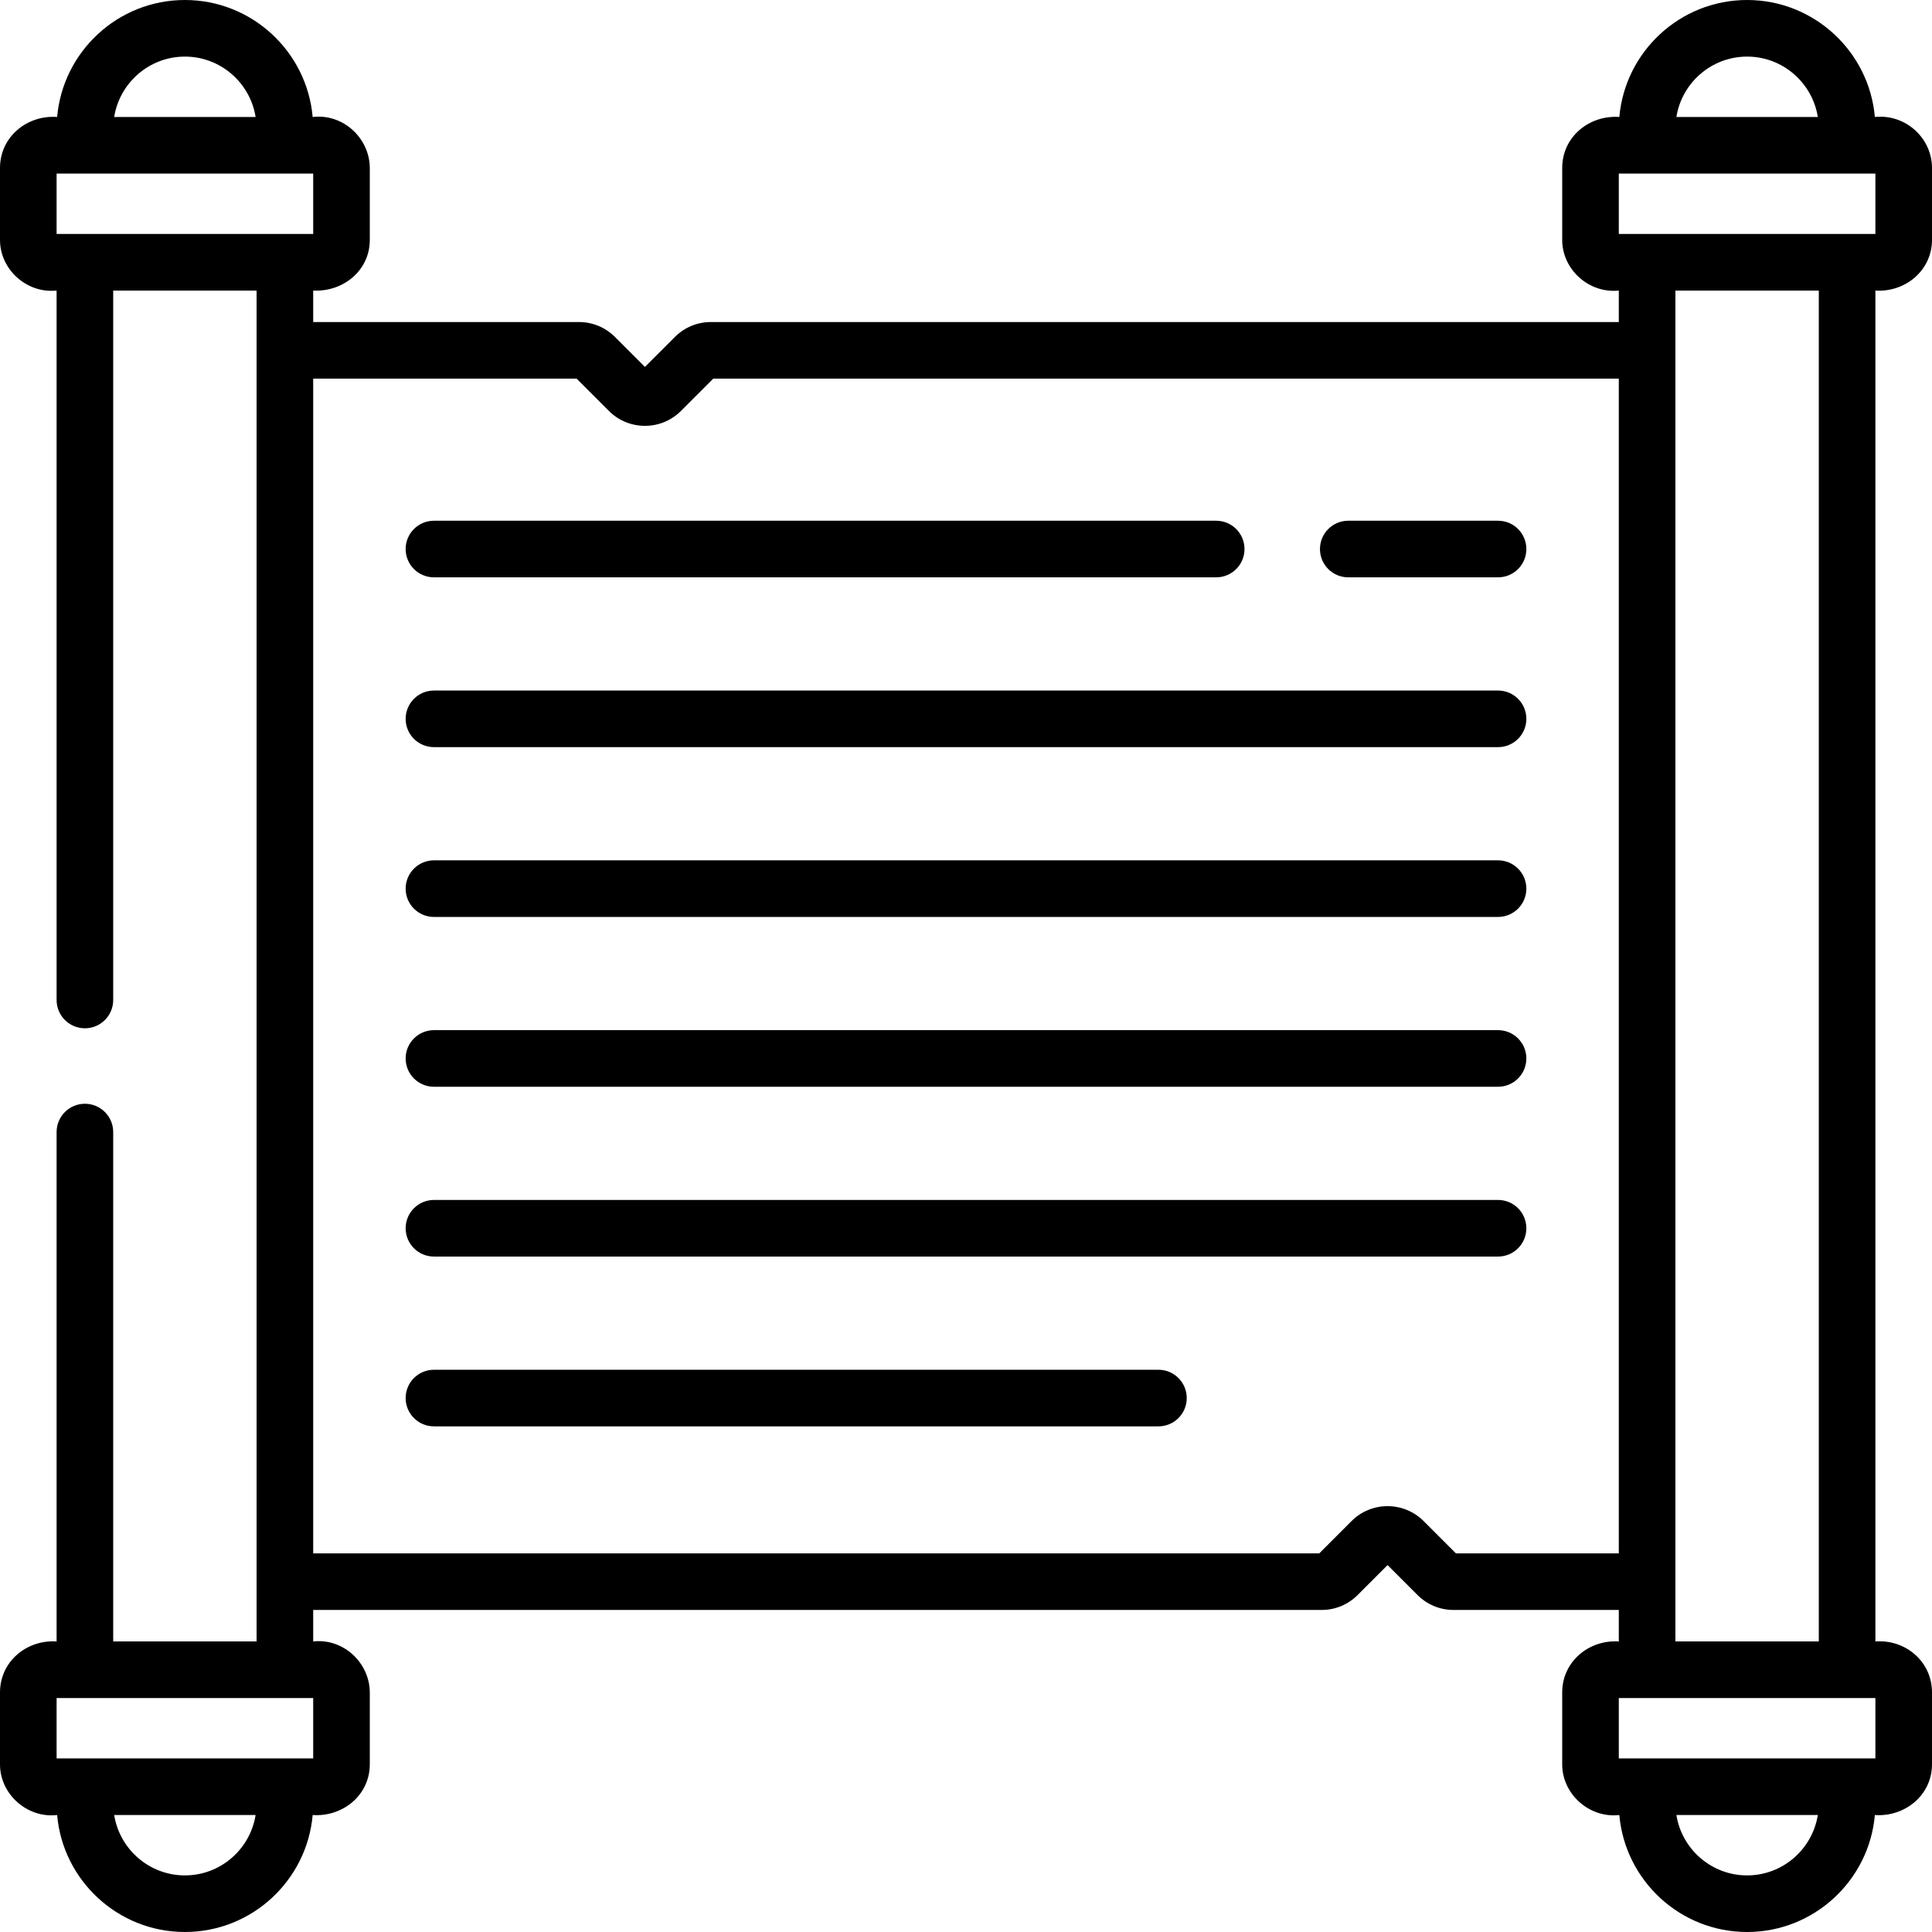
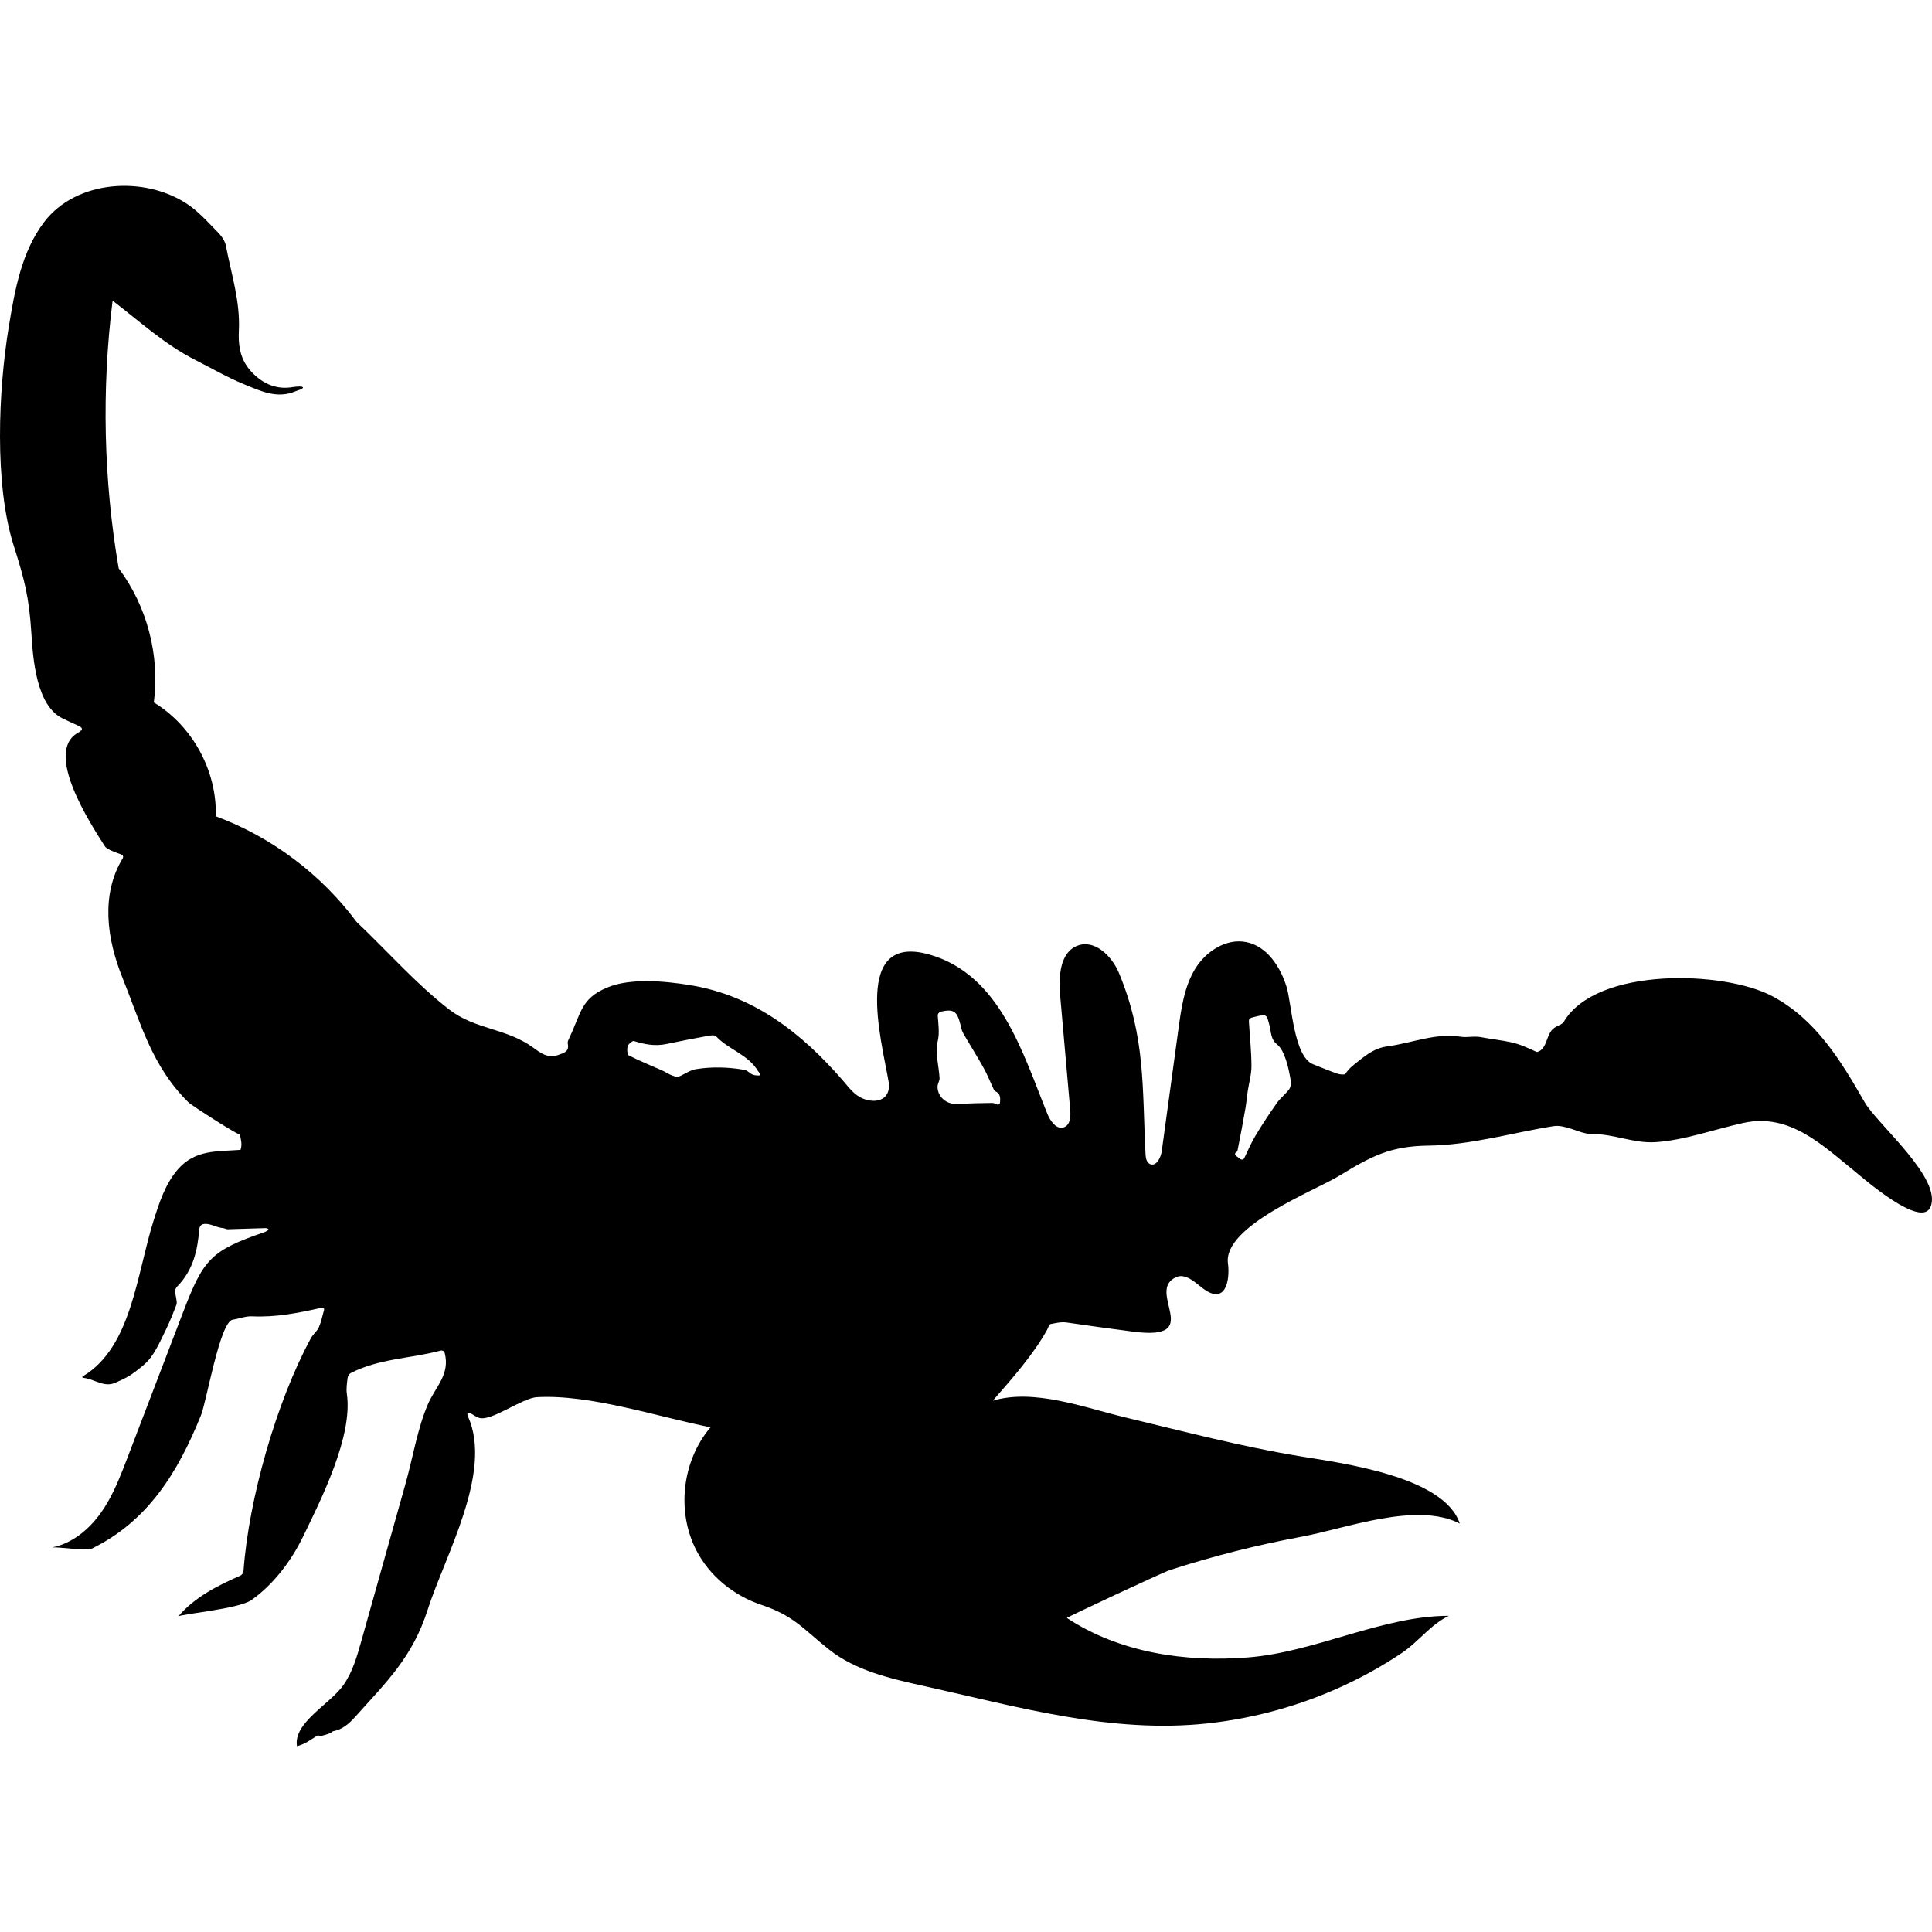
- <svg xmlns="http://www.w3.org/2000/svg" id="Capa_1" enable-background="new 0 0 512 512" height="512" viewBox="0 0 512 512" width="512">
+ <svg xmlns="http://www.w3.org/2000/svg" version="1.1" id="Capa_1" x="0px" y="0px" width="581.932px" height="581.932px" viewBox="0 0 581.932 581.932" style="enable-background:new 0 0 581.932 581.932;" xml:space="preserve">
  <g>
-     <path d="m115 153h207.305c4.142 0 7.5-3.358 7.5-7.5s-3.358-7.5-7.5-7.5h-207.305c-4.142 0-7.5 3.358-7.5 7.5s3.358 7.5 7.5 7.5zm282 75h-282c-4.142 0-7.5 3.358-7.5 7.5s3.358 7.5 7.5 7.5h282c4.142 0 7.5-3.358 7.5-7.5s-3.358-7.5-7.5-7.5zm0-45h-282c-4.142 0-7.5 3.358-7.5 7.5s3.358 7.5 7.5 7.5h282c4.142 0 7.5-3.358 7.5-7.5s-3.358-7.5-7.5-7.5zm0-45h-39.695c-4.142 0-7.5 3.358-7.5 7.5s3.358 7.5 7.5 7.5h39.695c4.142 0 7.5-3.358 7.5-7.5s-3.358-7.5-7.5-7.5zm115-74.5v-19c-.021-7.997-7.084-14.334-15.14-13.5-1.524-17.346-16.124-31-33.86-31s-32.335 13.653-33.86 31c-7.961-.563-15.135 5.256-15.14 13.5v19c-.052 7.858 7.04 14.336 15 13.5v8.345h-240.603c-3.606 0-6.996 1.404-9.546 3.954l-7.939 7.939-7.939-7.939c-2.55-2.55-5.94-3.954-9.546-3.954h-70.427v-8.345c7.845.423 15.045-5.25 15-13.5v-19c-.043-7.858-7.037-14.44-15.14-13.5-1.524-17.346-16.124-31-33.86-31s-32.335 13.654-33.86 31c-7.967-.575-15.136 5.265-15.14 13.5v19c-.049 7.858 7.04 14.336 15 13.5v188.008c0 4.143 3.358 7.5 7.5 7.5s7.5-3.357 7.5-7.5v-188.008h38v358h-38v-134.993c0-4.143-3.358-7.5-7.5-7.5s-7.5 3.357-7.5 7.5v134.993c-7.919-.511-14.997 5.317-15 13.5v19c-.056 7.88 7.135 14.417 15.14 13.5 1.525 17.347 16.124 31 33.86 31s32.335-13.653 33.86-31c7.925.556 15.177-5.248 15.14-13.5v-19c-.036-7.791-6.952-14.392-15-13.5v-8.345h267.238c3.607 0 6.998-1.405 9.546-3.954l7.939-7.939 7.937 7.937c2.549 2.552 5.94 3.957 9.548 3.957h43.792v8.344c-7.913-.5-14.996 5.309-15 13.5v19c-.059 7.88 7.135 14.417 15.14 13.5 1.525 17.347 16.124 31 33.86 31s32.335-13.653 33.86-31c7.92.556 15.178-5.248 15.14-13.5v-19c-.01-8.195-7.046-14.093-15-13.5v-358c7.883.532 15.035-5.33 15-13.5zm-49-48.5c9.453 0 17.294 6.947 18.739 16h-37.479c1.447-9.052 9.287-16 18.74-16zm-414 0c9.453 0 17.294 6.947 18.739 16h-37.478c1.446-9.052 9.286-16 18.739-16zm0 482c-9.453 0-17.294-6.947-18.74-16h37.48c-1.446 9.053-9.286 16-18.74 16zm34-31h-68v-16h68zm-68-404v-16h68v16zm370.83 349.656-8.562-8.562c-5.264-5.262-13.828-5.263-19.091 0l-8.561 8.562h-266.616v-311.311h69.805l8.561 8.561c5.264 5.264 13.828 5.264 19.092 0l8.561-8.561h239.981v311.311zm77.17 85.344c-9.453 0-17.294-6.947-18.739-16h37.479c-1.446 9.053-9.286 16-18.74 16zm34-31h-68v-16h68zm-53-31v-358h38v358zm-15-373v-16h68v16zm-32 256h-282c-4.142 0-7.5 3.357-7.5 7.5s3.358 7.5 7.5 7.5h282c4.142 0 7.5-3.357 7.5-7.5s-3.358-7.5-7.5-7.5zm-90 45h-192c-4.142 0-7.5 3.357-7.5 7.5s3.358 7.5 7.5 7.5h192c4.142 0 7.5-3.357 7.5-7.5s-3.358-7.5-7.5-7.5zm90-90h-282c-4.142 0-7.5 3.357-7.5 7.5s3.358 7.5 7.5 7.5h282c4.142 0 7.5-3.357 7.5-7.5s-3.358-7.5-7.5-7.5z" />
+     <g>
+       <path d="M4.088,164.201c3.325,10.494,4.672,15.643,5.365,26.582c0.478,7.523,1.428,21.754,9.392,25.598    c1.595,0.767,3.02,1.465,4.472,2.089c1.534,0.661,1.967,1.232,0.196,2.22c-10.437,5.818,3.839,27.581,8.054,34.182    c0.445,0.693,1.444,1.102,2.269,1.469c0.897,0.4,1.828,0.722,2.68,1.02c0.522,0.18,0.714,0.718,0.429,1.191    c-6.63,10.926-4.774,24.252-0.09,35.875c5.594,13.868,8.829,26.68,19.894,37.594c1.004,0.987,15.651,10.379,15.508,9.649    c0.334,1.726,0.738,2.978,0.196,4.675c-7.046,0.535-13.619-0.126-18.83,5.822c-3.827,4.37-5.663,10.09-7.405,15.635    c-5.076,16.165-6.622,37.883-21.106,46.655c-0.008,0.004-0.017,0.008-0.021,0.012c-0.473,0.286-0.404,0.494,0.143,0.56    c3.312,0.379,6.079,3.003,9.522,1.452c1.758-0.787,3.574-1.562,5.116-2.685c2.028-1.478,4.166-3.031,5.614-5.022    c1.865-2.57,3.174-5.565,4.569-8.445c1.155-2.383,2.138-4.852,3.084-7.324c0.216-0.562,0.033-1.313-0.069-1.962    c-0.094-0.62-0.212-1.241-0.314-1.751c-0.11-0.538,0.13-1.281,0.518-1.677c5.015-5.104,6.238-11.077,6.752-17.462    c0.045-0.551,0.457-1.249,0.987-1.392c2.073-0.567,4.072,1.036,6.193,1.15c0.457,0.024,0.902,0.367,1.347,0.355    c3.798-0.095,7.601-0.241,11.399-0.352c0.18-0.004,0.359,0.054,0.645,0.147c0.351,0.114,0.302,0.388-0.106,0.641    c-0.298,0.184-0.522,0.318-0.763,0.403c-16.32,5.603-18.458,8.119-24.68,24.407c-5.553,14.528-11.11,29.053-16.667,43.578    c-1.726,4.517-3.476,9.074-5.875,13.252c-0.649,1.13-1.342,2.228-2.097,3.292c-3.549,5.011-8.621,9.221-14.635,10.449    c2.183-0.155,10.269,1.154,11.836,0.392c16.801-8.201,25.888-22.763,32.914-40.151c1.705-4.223,5.732-28.241,9.555-28.821    c1.971-0.298,3.941-1.109,5.879-1.016c7.034,0.339,13.855-0.979,20.918-2.591c0.539-0.122,0.849,0.208,0.71,0.738    c-0.518,1.946-0.877,3.595-1.53,5.121c-0.514,1.203-1.742,2.084-2.379,3.26c-10.408,19.127-18.776,48.535-20.331,70.192    c-0.041,0.551-0.473,1.179-0.979,1.399c-6.806,2.954-13.823,6.536-18.678,12.28c0.596-0.701,18.197-2.235,22.04-4.937    c6.593-4.631,12.007-11.815,15.504-19.013c5.512-11.351,15.112-30.339,13.24-43.122c-0.233-1.583,0.053-3.235,0.229-4.79    c0.061-0.546,0.485-1.211,0.975-1.464c8.502-4.362,18.001-4.342,27.026-6.74c0.534-0.144,1.102,0.159,1.24,0.693    c1.697,6.544-2.803,10.155-5.112,15.586c-3.113,7.319-4.488,15.985-6.642,23.655c-4.451,15.839-8.911,31.673-13.35,47.516    c-1.297,4.627-2.644,9.352-5.402,13.289c-4.023,5.744-15.141,11.31-13.99,18.393c2.367-0.56,3.99-1.856,6.091-3.146    c0.314-0.192,0.91,0.143,1.334,0.045c0.91-0.208,1.803-0.515,2.685-0.833c0.277-0.098,0.469-0.489,0.738-0.542    c2.832-0.53,4.811-2.257,6.679-4.337c9.576-10.674,17.267-18.01,21.816-32.195c5.304-16.553,19.71-41.506,12.179-58.279    c-0.229-0.506-0.249-0.995-0.062-1.094c0.188-0.098,0.727,0.05,1.191,0.339c0.669,0.416,1.342,0.833,2.064,1.114    c3.574,1.403,13.003-5.933,17.577-6.186c16.096-0.901,36.394,5.929,52.277,9.074c-8.536,10.012-10.318,25.263-4.321,36.977    c4.015,7.842,11.318,13.722,19.625,16.504c9.902,3.312,12.604,7.267,20.408,13.468c8.054,6.397,18.707,8.797,28.523,10.968    c28.229,6.246,56.427,14.459,85.64,11.256c14.08-1.542,27.911-5.385,40.767-11.33c6.116-2.827,12.02-6.128,17.613-9.886    c5.072-3.406,8.54-8.494,14.142-11.179c-20.037,0.016-40.004,10.873-60.376,12.529c-18.951,1.542-38.846-1.411-54.709-11.893    c-0.139-0.09,28.716-13.656,31.078-14.419c12.962-4.194,26.197-7.544,39.592-10.029c13.558-2.513,34.631-10.652,47.691-3.978    c-4.651-14.182-35.354-18.177-47.969-20.241c-17.821-2.917-35.309-7.548-52.856-11.742c-12.24-2.925-27.353-8.727-39.816-5.022    c5.871-6.744,12.33-14.015,16.39-21.444c0.31-0.567,0.546-1.521,0.963-1.611c1.587-0.343,3.28-0.727,4.847-0.498    c6.875,1.021,13.113,1.84,20.077,2.758c21.976,2.889,3.497-12.231,12.95-16.418c2.688-1.187,5.419,1.311,7.716,3.138    c7.119,5.667,8.56-2.072,7.874-7.303c0-0.004,0-0.013-0.004-0.017c-1.461-11.199,26.238-21.901,33.428-26.283    c9.856-6.006,15.459-8.996,26.928-9.147c12.921-0.167,25.189-3.88,37.769-5.875c1.685-0.266,3.595,0.281,5.287,0.815    c2.154,0.682,4.138,1.612,6.553,1.592c6.32-0.049,12.203,2.799,18.638,2.432c8.707-0.498,18.16-3.954,26.699-5.811    c13.921-3.027,23.742,6.704,33.436,14.529c2.493,2.016,20.005,17.434,22.869,10.837c3.712-8.552-16.039-25.011-19.784-31.535    c-7.201-12.558-14.725-25.047-27.956-32.052c-14.35-7.598-52.815-8.919-62.71,7.776c-0.42,0.71-1.497,1.057-2.317,1.485    c-2.84,1.48-2.366,5.067-4.496,6.973c-0.371,0.334-1.094,0.729-1.42,0.583c-2.497-1.143-4.9-2.301-7.683-2.896    c-2.995-0.641-6.006-0.951-8.956-1.518c-2.174-0.417-4.157,0.175-6.128-0.135c-7.715-1.221-14.786,1.95-22.175,2.9    c-3.37,0.437-5.871,2.212-8.486,4.292c-1.542,1.229-3.007,2.253-4.076,3.95c-0.236,0.379-1.685,0.253-2.447-0.013    c-2.298-0.8-4.546-1.738-7.336-2.848c-5.871-2.342-6.438-18.295-7.969-23.28c-1.86-6.06-5.867-12.212-12.076-13.493    c-6.084-1.252-12.269,2.774-15.492,8.087c-3.223,5.308-4.129,11.656-4.97,17.81c-1.688,12.346-3.374,24.691-5.062,37.038    c-0.282,2.052-1.718,4.798-3.583,3.892c-1.057-0.514-1.252-1.909-1.31-3.08c-1.008-20.53-0.032-35.165-7.968-54.391    c-2.109-5.107-7.25-10.212-12.44-8.319c-5.356,1.955-5.81,9.246-5.312,14.925c1.012,11.514,2.027,23.027,3.039,34.542    c0.176,1.979,0.041,4.491-1.803,5.234c-2.265,0.91-4.198-1.832-5.112-4.093c-7.397-18.278-14.228-41.877-35.521-47.911    c-23.301-6.602-14.463,25.479-12.269,38.278c0.739,4.309-2.146,6.553-6.417,5.533c-3.566-0.849-5.312-3.538-7.446-5.985    c-12.452-14.309-26.818-25.529-46.047-28.63c-7.319-1.179-17.895-2.22-24.937,0.779c-7.837,3.338-7.654,7.426-11.346,15.19    c-0.004,0.008-0.008,0.012-0.008,0.02c-0.237,0.498-0.547,1.11-0.445,1.588c0.506,2.378-0.877,2.758-2.762,3.443    c-3.248,1.179-5.435-0.579-7.621-2.171c-8.16-5.94-17.43-5.394-25.296-11.469c-9.963-7.699-18.78-17.756-27.936-26.414    C96.7,263.3,81.784,252.104,64.99,245.866c0.404-13.627-6.993-27.222-18.658-34.284c1.856-14.154-2.028-28.976-10.587-40.404    c-4.554-26.589-5.169-53.852-1.828-80.621c8.058,6.189,15.81,13.281,24.917,17.875c4.896,2.472,9.657,5.267,14.721,7.332    c4.875,1.987,9.898,4.467,15.459,2.089c0.433-0.184,0.877-0.331,1.326-0.469c0.526-0.167,0.934-0.461,0.918-0.657    c-0.021-0.196-0.481-0.327-1.032-0.306c-0.706,0.024-1.416,0.053-2.105,0.176c-5.202,0.938-9.796-1.392-13.113-5.459    c-2.909-3.562-3.248-7.805-3.064-11.591c0.437-8.878-2.313-17.095-3.905-25.549c-0.277-1.469-1.359-2.954-2.448-4.063    c-2.921-2.975-5.757-6.186-9.184-8.47c-12.815-8.547-33.366-7.369-43.097,5.394C6.475,75.824,4.443,87.444,2.624,98.57    C-0.494,117.542-1.742,145.816,4.088,164.201z M372.227,347.156c0.265-0.188,0.478-0.359,0.518-0.563    c0.841-4.21,1.628-8.433,2.371-12.664c0.302-1.729,0.444-3.484,0.701-5.223c0.38-2.542,1.139-5.079,1.131-7.617    c-0.017-4.463-0.498-8.927-0.771-13.391c-0.008-0.163,0.008-0.326,0.037-0.498c0.04-0.272,0.465-0.596,0.946-0.726    c0.298-0.082,0.583-0.155,0.873-0.225c3.574-0.856,3.468-0.828,4.39,2.815c0.481,1.889,0.303,3.974,2.244,5.512    c1.265,1,2.032,2.848,2.604,4.464c0.738,2.097,1.154,4.329,1.518,6.536c0.135,0.808-0.032,1.897-0.502,2.529    c-1.102,1.481-2.636,2.644-3.696,4.149c-2.265,3.211-4.447,6.487-6.455,9.861c-1.261,2.122-2.248,4.398-3.337,6.679    c-0.236,0.498-0.792,0.633-1.232,0.303c-0.403-0.303-0.775-0.58-1.167-0.873C371.953,347.887,371.871,347.405,372.227,347.156z     M282.462,305.936c-0.033-0.551,0.388-1.109,0.926-1.231c3.925-0.873,4.888-0.062,5.891,3.852    c0.225,0.877,0.372,1.823,0.808,2.591c1.987,3.468,4.141,6.842,6.087,10.334c1.18,2.118,2.081,4.386,3.117,6.585    c0.103,0.217,0.229,0.494,0.421,0.58c1.636,0.73,1.604,1.966,1.514,3.374c-0.037,0.551-0.474,0.84-0.979,0.62    c-0.547-0.236-0.979-0.429-1.412-0.425c-3.541,0.033-7.087,0.131-10.628,0.298c-3.146,0.147-5.834-2.158-5.814-5.23    c0.004-0.849,0.648-1.709,0.608-2.542c-0.196-3.773-1.412-7.405-0.51-11.354C283.034,311.003,282.617,308.4,282.462,305.936z     M189.075,315.104c0.208-0.677,1.428-1.681,1.881-1.538c3.207,1.021,6.385,1.611,9.755,0.894c4.223-0.897,8.47-1.705,12.717-2.484    c0.734-0.135,1.865-0.253,2.248,0.154c3.762,3.99,9.592,5.468,12.583,10.376c0.164,0.27,0.359,0.518,0.567,0.763    c0.338,0.4,0.167,0.693-0.384,0.678c-0.571-0.021-1.138-0.054-1.648-0.237c-0.91-0.326-1.645-1.306-2.546-1.46    c-4.851-0.841-9.768-1.008-14.623-0.213c-1.497,0.245-2.889,1.139-4.618,2.012c-0.494,0.249-1.326,0.302-1.849,0.131    c-0.363-0.118-0.771-0.262-1.163-0.433c-0.849-0.371-1.624-0.901-2.468-1.281c-3.382-1.506-6.826-2.889-10.119-4.569    C188.908,317.642,188.814,315.956,189.075,315.104z" />
+     </g>
  </g>
+   <g>
+ </g>
+   <g>
+ </g>
+   <g>
+ </g>
+   <g>
+ </g>
+   <g>
+ </g>
+   <g>
+ </g>
+   <g>
+ </g>
+   <g>
+ </g>
+   <g>
+ </g>
+   <g>
+ </g>
+   <g>
+ </g>
+   <g>
+ </g>
+   <g>
+ </g>
+   <g>
+ </g>
+   <g>
+ </g>
</svg>
